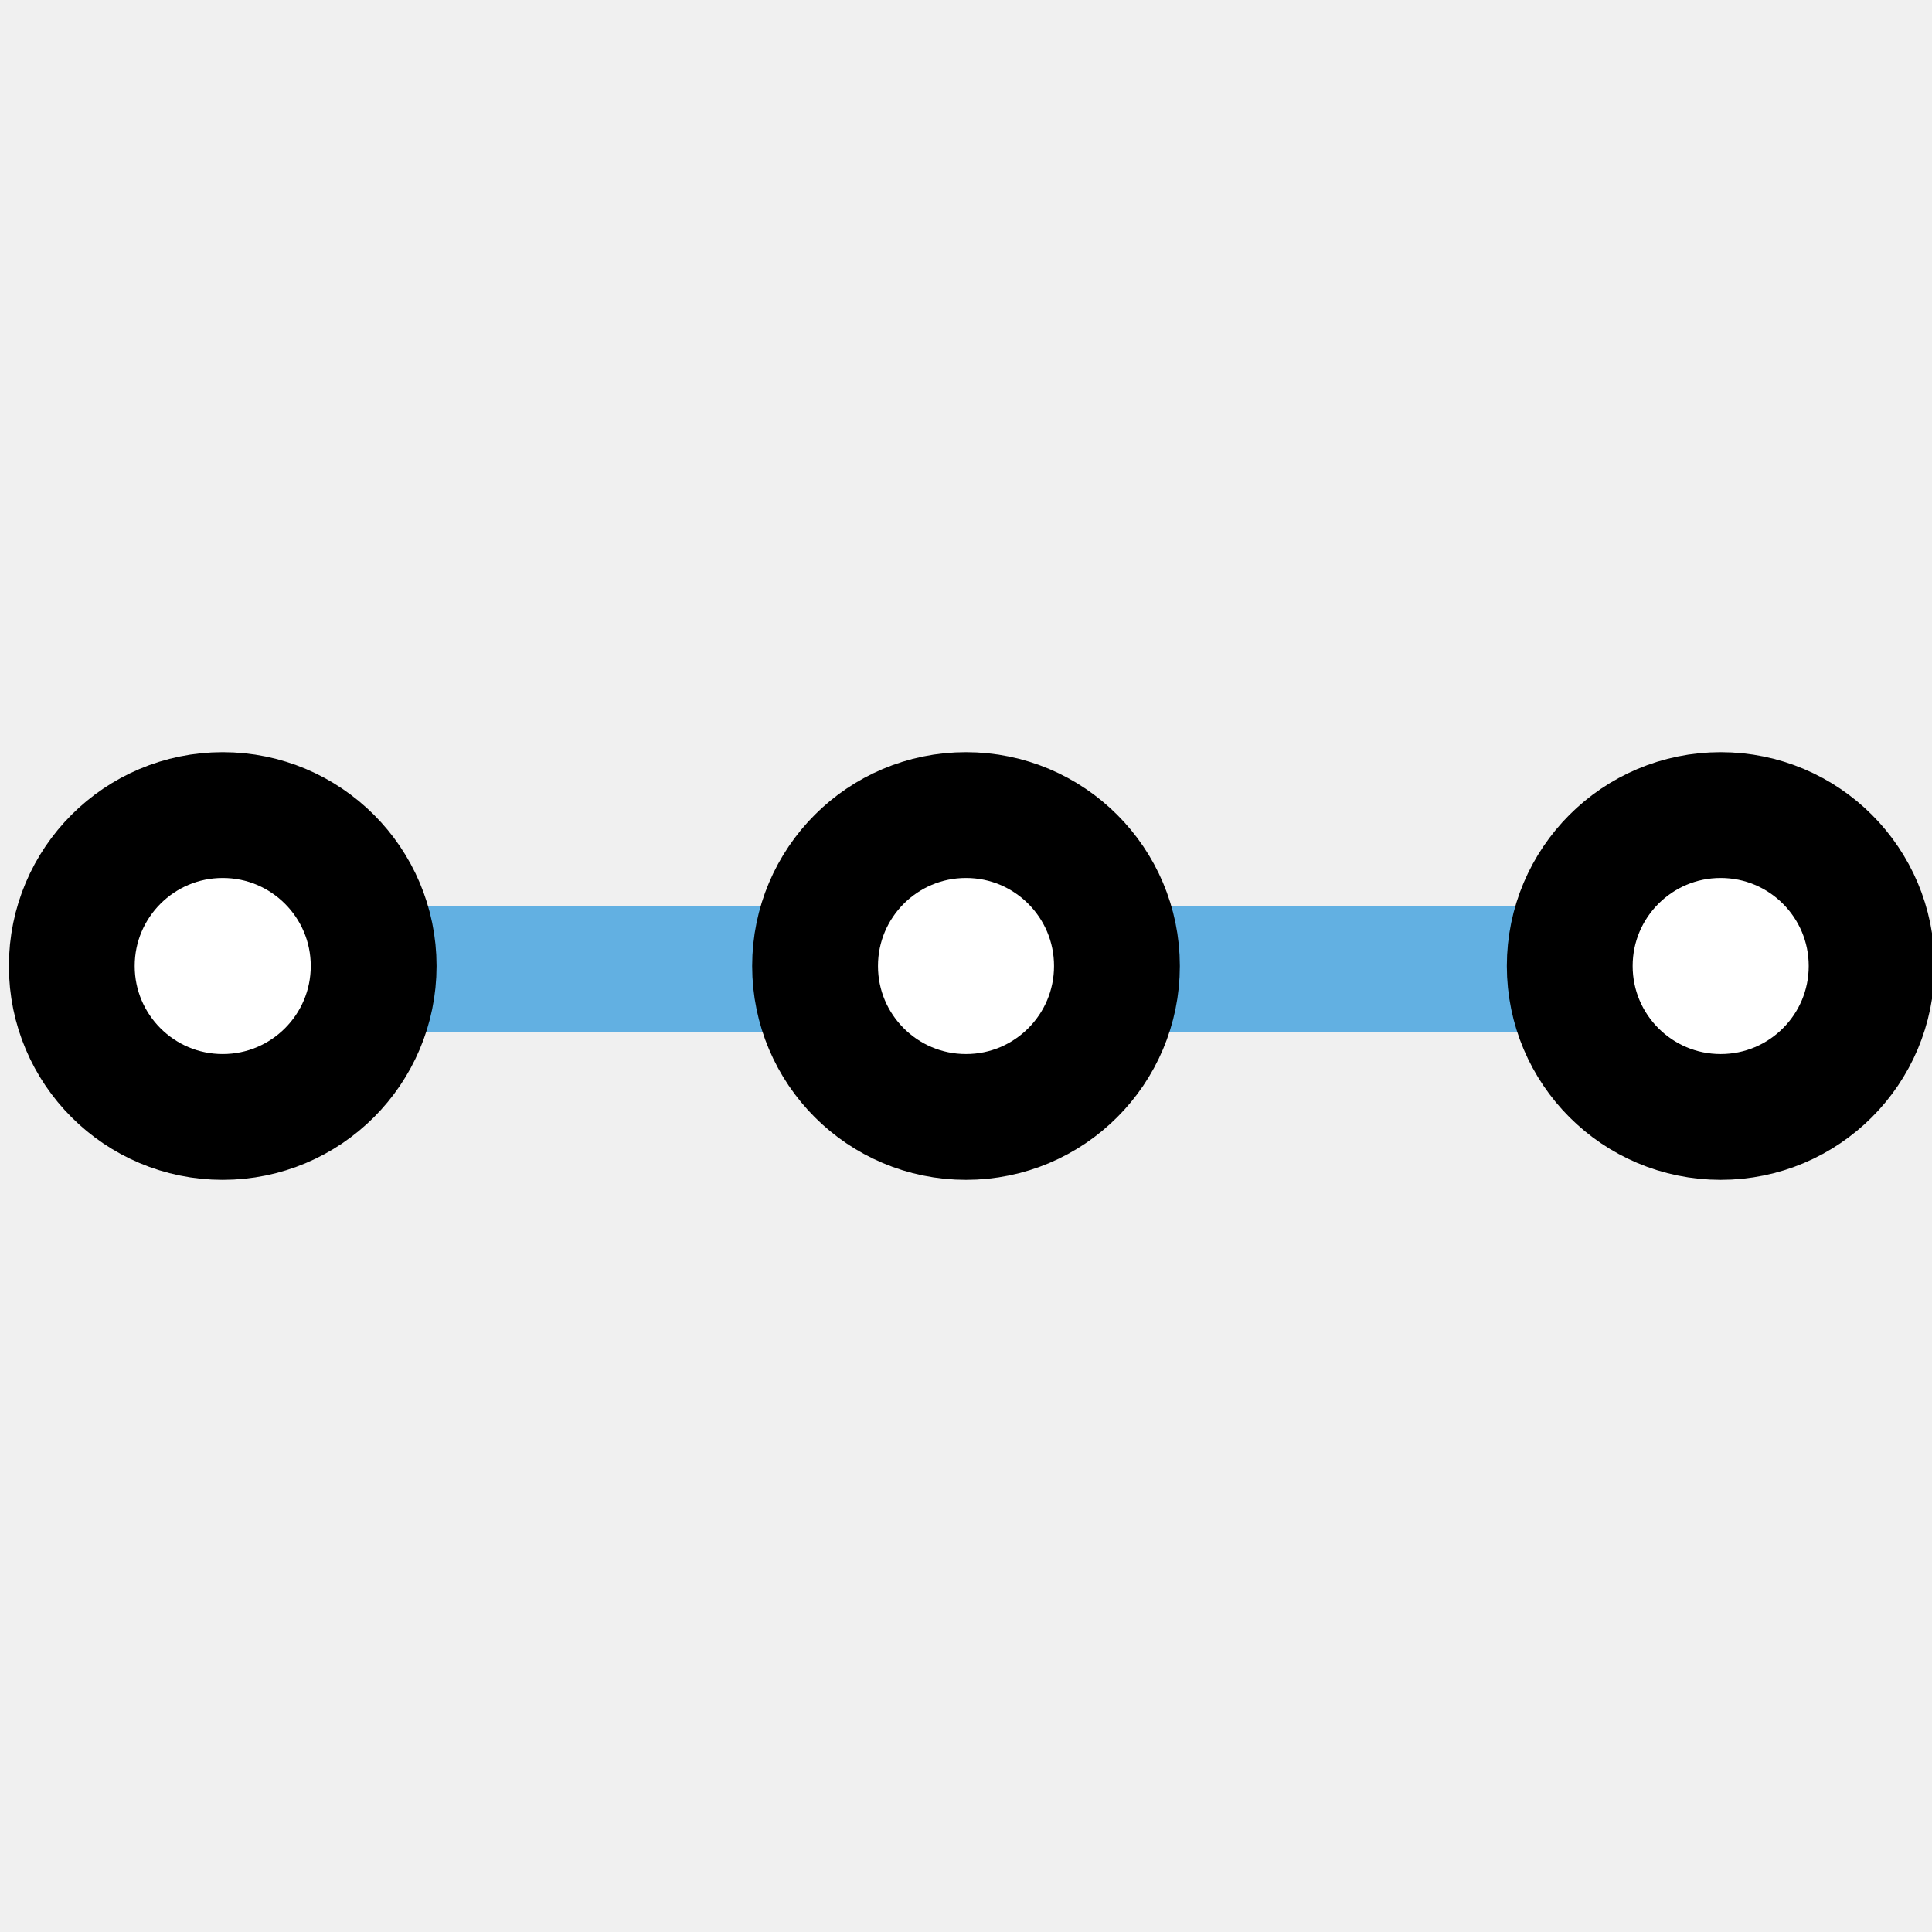
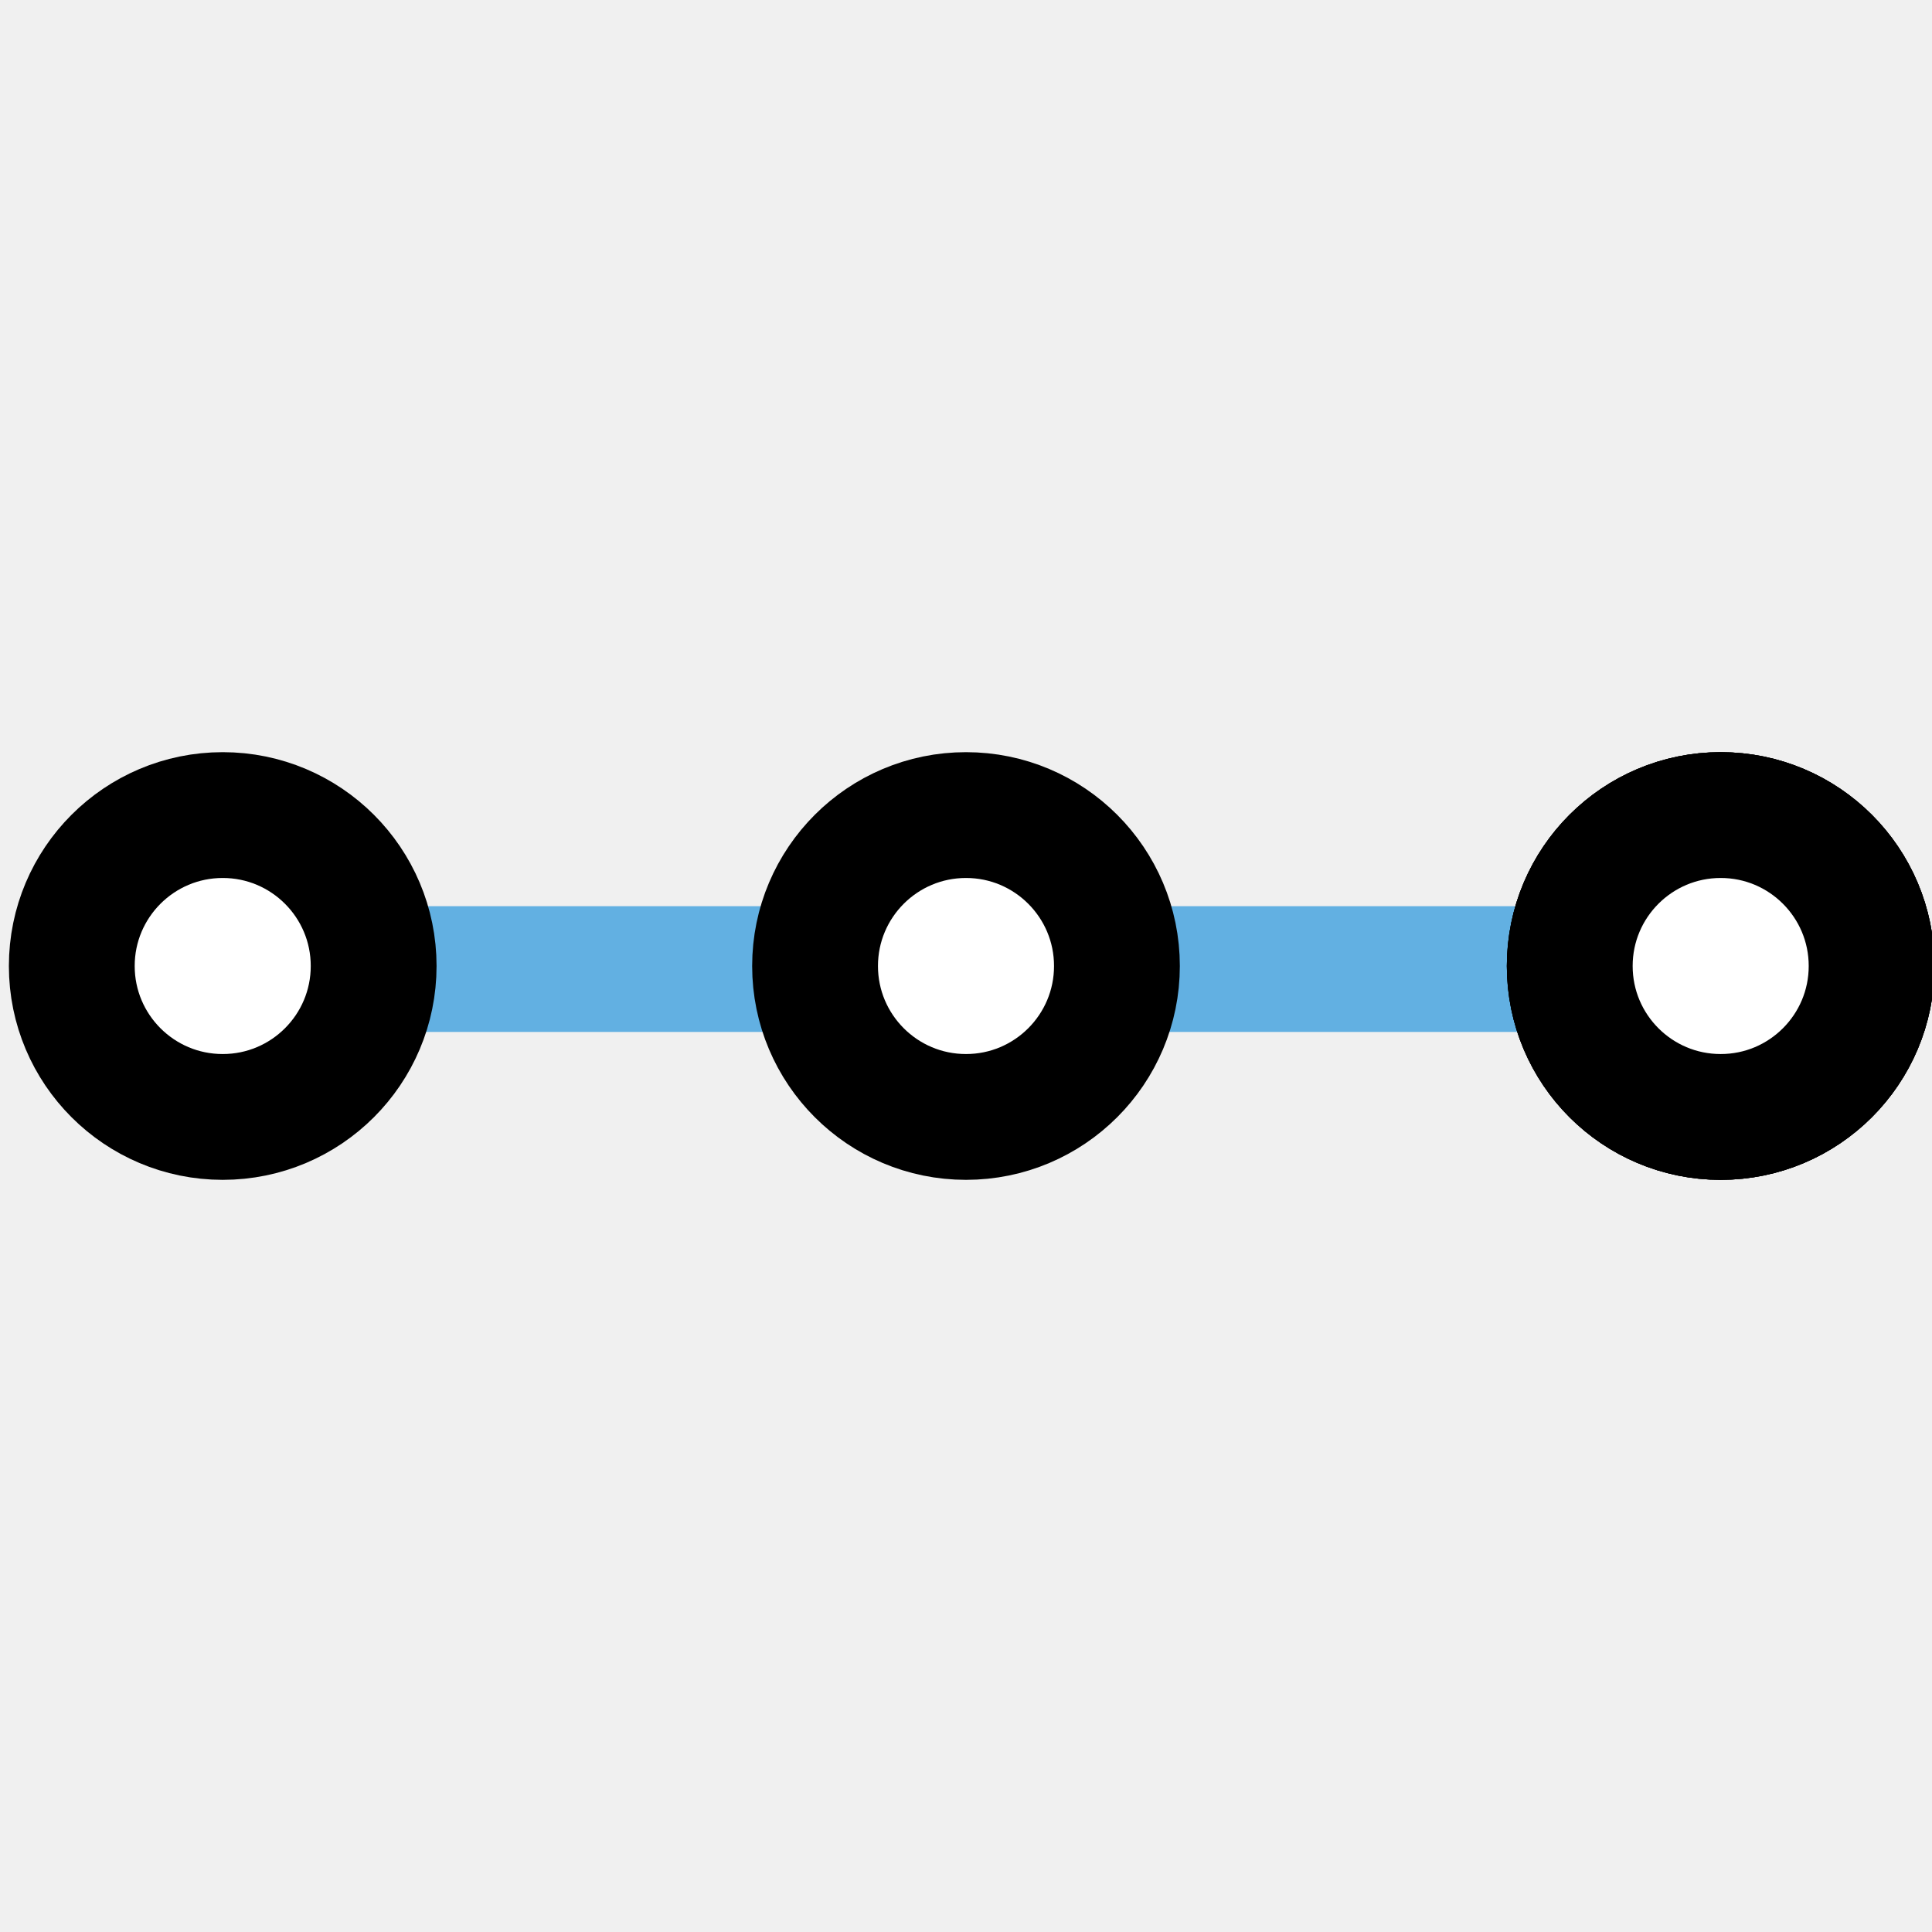
<svg xmlns="http://www.w3.org/2000/svg" width="100%" height="100%" viewBox="0 0 128 128" version="1.1" xml:space="preserve" style="fill-rule:evenodd;clip-rule:evenodd;stroke-linecap:round;stroke-linejoin:round;stroke-miterlimit:1.5;">
  <g transform="matrix(1,0,0,1,-178,-1424)">
    <g id="SplitElementByNodes" transform="matrix(1,0,0,1,178,356)">
      <rect x="0" y="1068" width="128" height="128" style="fill:none;" />
      <clipPath id="_clip1">
        <rect x="0" y="1068" width="128" height="128" />
      </clipPath>
      <g clip-path="url(#_clip1)">
        <g transform="matrix(1,0,0,1,-0.378028,867.9534)">
          <path d="M14.756,264.25L114,264.25" style="fill:none;stroke:rgb(98,176,226);stroke-width:8.33px;" />
        </g>
        <g transform="matrix(0.553852,0,0,0.553852,79.54246,1089.516)">
          <circle cx="62.214" cy="76.707" r="18.055" style="fill:white;stroke:black;stroke-width:15.05px;" />
        </g>
        <g transform="matrix(0.553852,0,0,0.553852,-19.70149,1089.516)">
          <circle cx="62.214" cy="76.707" r="18.055" style="fill:white;stroke:black;stroke-width:15.05px;" />
        </g>
        <g transform="matrix(0.553852,0,0,0.553852,29.54246,1089.516)">
          <circle cx="62.214" cy="76.707" r="18.055" style="fill:white;stroke:black;stroke-width:15.05px;" />
        </g>
+         <g transform="matrix(0.553852,0,0,0.553852,79.54246,1089.516)">
+           <circle cx="62.214" cy="76.707" r="18.055" style="fill:white;stroke:black;stroke-width:15.05px;" />
+         </g>
+         <g transform="matrix(0.553852,0,0,0.553852,79.54246,1089.516)">
+           <circle cx="62.214" cy="76.707" r="18.055" style="fill:white;stroke:black;stroke-width:15.05px;" />
+         </g>
      </g>
    </g>
  </g>
</svg>
